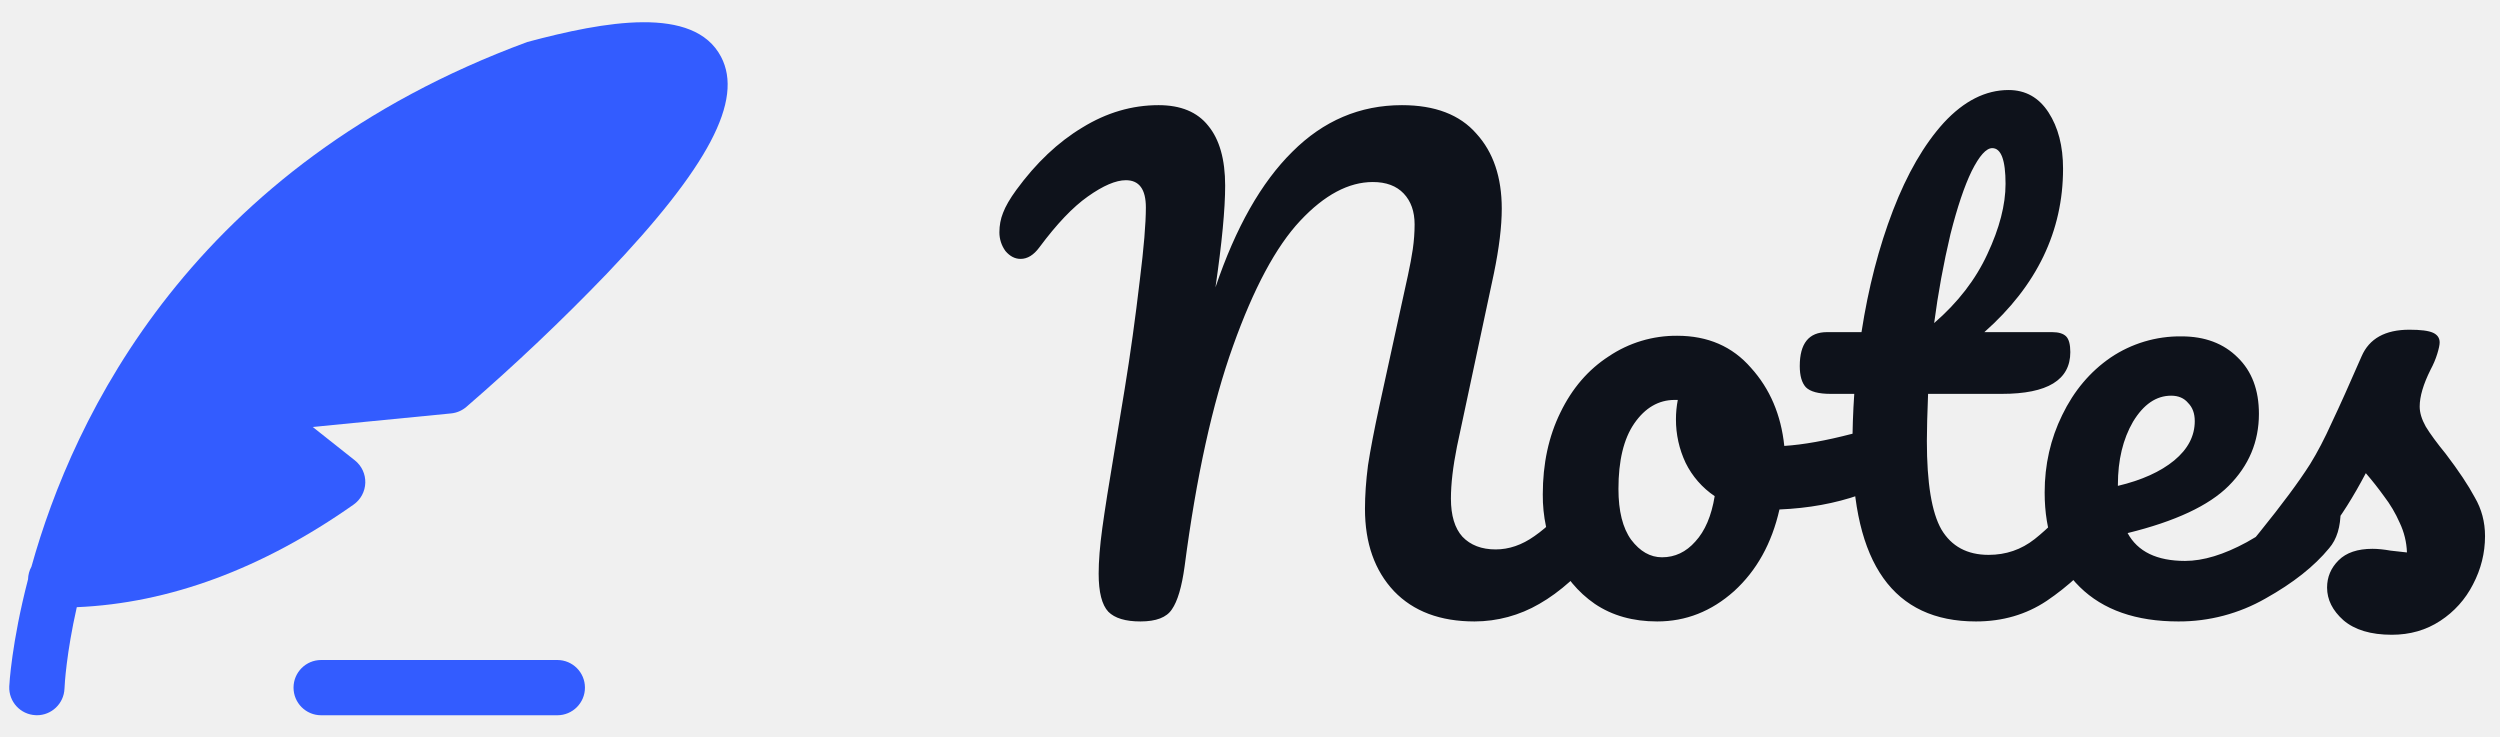
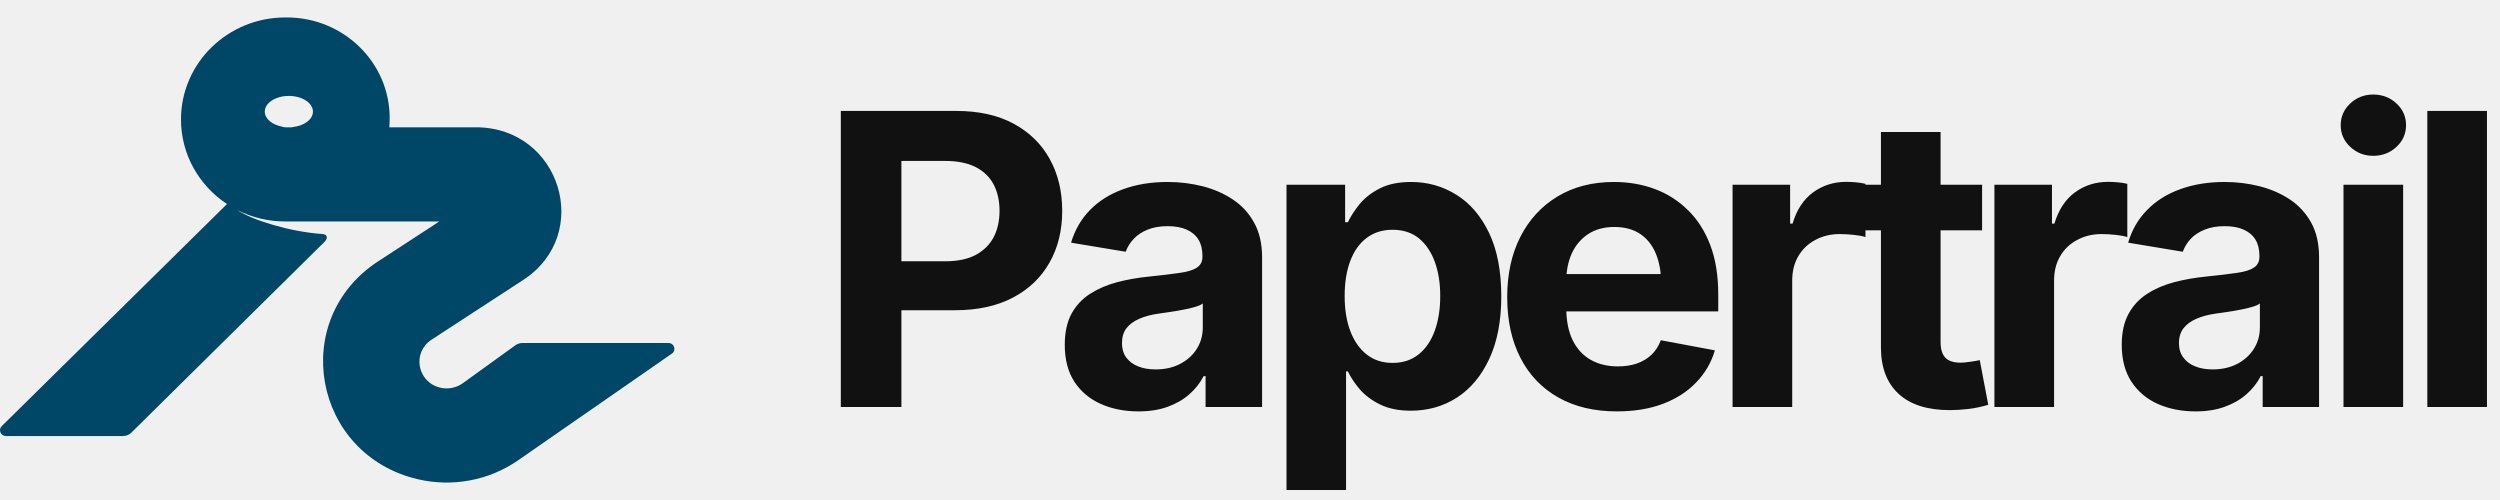
- <svg xmlns="http://www.w3.org/2000/svg" width="95" height="28" fill="none" viewBox="0 0 95 28">
-   <g clip-path="url(#a)">
-     <g fill="#335CFF" fill-rule="evenodd" clip-path="url(#b)" clip-rule="evenodd">
-       <path d="M27.4 2.158C26.367.192 22.974.81 20.04 1.595 7.291 6.294 2.781 15.842 1.196 21.53a1.051 1.051 0 0 0-.13.482c-.628 2.413-.713 4.022-.714 4.075a1.048 1.048 0 0 0 1.003 1.09c.016.002.031.002.047.002.558 0 1.023-.441 1.048-1.005.007-.171.072-1.346.468-3.101 3.511-.149 7.046-1.456 10.518-3.898a1.05 1.05 0 0 0 .049-1.681l-1.602-1.269 5.256-.515c.214-.02.416-.106.58-.246a79.991 79.991 0 0 0 5.333-5.056c3.872-4.06 5.211-6.604 4.348-8.25ZM21.178 25.08h-8.974a1.05 1.05 0 0 0 0 2.1h8.974a1.05 1.05 0 0 0 0-2.1Z" />
-     </g>
-     <path fill="#0E121B" d="M43.336 23.615c-.567 0-.974-.123-1.219-.368-.245-.26-.368-.744-.368-1.449 0-.475.046-1.05.138-1.725.092-.675.253-1.694.483-3.059l.368-2.231c.215-1.319.406-2.699.575-4.14.153-1.227.23-2.147.23-2.76 0-.69-.253-1.035-.759-1.035-.383 0-.866.207-1.449.621-.567.399-1.18 1.043-1.84 1.932-.215.291-.452.437-.713.437-.215 0-.406-.1-.575-.299a1.2 1.2 0 0 1-.23-.713c0-.26.046-.506.138-.736.092-.245.26-.537.506-.874.751-1.027 1.587-1.817 2.507-2.369.92-.567 1.886-.851 2.898-.851.843 0 1.472.26 1.886.782.43.521.644 1.28.644 2.277 0 .89-.123 2.177-.368 3.864.767-2.27 1.74-3.987 2.921-5.152 1.18-1.18 2.568-1.771 4.163-1.771 1.257 0 2.2.36 2.829 1.081.644.705.966 1.656.966 2.852 0 .675-.1 1.495-.299 2.461l-1.403 6.578c-.153.767-.23 1.426-.23 1.978 0 .644.146 1.127.437 1.449.307.322.728.483 1.265.483.506 0 .997-.169 1.472-.506.49-.337 1.066-.897 1.725-1.679.184-.215.391-.322.621-.322.2 0 .353.092.46.276.123.184.184.437.184.759 0 .598-.146 1.073-.437 1.426-.797.966-1.587 1.671-2.369 2.116a4.907 4.907 0 0 1-2.461.667c-1.303 0-2.323-.383-3.059-1.15-.736-.782-1.104-1.825-1.104-3.128 0-.506.038-1.058.115-1.656.092-.598.238-1.357.437-2.277l.92-4.209.161-.736c.077-.353.138-.682.184-.989.046-.322.069-.636.069-.943 0-.49-.138-.882-.414-1.173-.276-.291-.667-.437-1.173-.437-.92 0-1.84.49-2.76 1.472-.92.981-1.771 2.568-2.553 4.761-.782 2.177-1.395 4.968-1.84 8.372-.107.782-.268 1.326-.483 1.633-.2.307-.598.46-1.196.46Zm27.365-7.176c.2 0 .353.1.46.299.108.2.161.452.161.759 0 .736-.222 1.173-.667 1.311-.92.322-1.932.506-3.036.552-.291 1.288-.866 2.323-1.725 3.105-.859.767-1.832 1.15-2.92 1.15-.92 0-1.71-.222-2.37-.667a4.268 4.268 0 0 1-1.472-1.771 5.672 5.672 0 0 1-.506-2.392c0-1.165.223-2.2.667-3.105.445-.92 1.058-1.633 1.84-2.139a4.585 4.585 0 0 1 2.6-.782c1.164 0 2.1.406 2.805 1.219.72.797 1.142 1.786 1.265 2.967.72-.046 1.58-.2 2.576-.46.123-.03.23-.046.322-.046Zm-7.544 4.738c.49 0 .913-.2 1.265-.598.368-.399.614-.974.736-1.725a3.265 3.265 0 0 1-1.104-1.265 3.842 3.842 0 0 1-.368-1.656c0-.245.023-.49.07-.736h-.116c-.613 0-1.127.299-1.54.897-.4.583-.599 1.41-.599 2.484 0 .843.161 1.487.483 1.932.337.445.728.667 1.173.667Zm16.573-2.806c.2 0 .353.092.46.276.123.184.184.437.184.759 0 .613-.146 1.089-.437 1.426a9.782 9.782 0 0 1-2.162 2.001c-.782.521-1.679.782-2.69.782-3.129 0-4.693-2.2-4.693-6.601 0-.675.023-1.357.07-2.047h-.898c-.46 0-.774-.084-.943-.253-.153-.169-.23-.437-.23-.805 0-.859.345-1.288 1.035-1.288h1.311c.26-1.687.66-3.228 1.196-4.623.537-1.395 1.18-2.507 1.932-3.335.767-.828 1.587-1.242 2.461-1.242.644 0 1.15.284 1.518.851.368.567.552 1.28.552 2.139 0 2.377-.997 4.447-2.99 6.21h2.576c.245 0 .422.054.53.161.106.107.16.307.16.598 0 1.058-.866 1.587-2.599 1.587h-2.806c-.03.767-.046 1.365-.046 1.794 0 1.595.184 2.714.552 3.358.383.644.981.966 1.794.966.66 0 1.242-.2 1.748-.598.506-.399 1.104-.997 1.794-1.794.184-.215.391-.322.621-.322ZM75.705 5.629c-.23 0-.49.291-.782.874-.276.567-.544 1.365-.805 2.392a33.648 33.648 0 0 0-.62 3.381c.904-.782 1.578-1.656 2.023-2.622.46-.981.69-1.87.69-2.668 0-.905-.169-1.357-.506-1.357ZM88.3 18.371c.2 0 .353.092.46.276.123.184.184.437.184.759 0 .613-.145 1.089-.437 1.426-.567.69-1.372 1.326-2.415 1.909a6.604 6.604 0 0 1-3.312.874c-1.61 0-2.86-.437-3.749-1.311-.889-.874-1.334-2.07-1.334-3.588 0-1.058.223-2.04.667-2.944.445-.92 1.058-1.648 1.84-2.185a4.71 4.71 0 0 1 2.691-.805c.89 0 1.603.268 2.14.805.536.521.804 1.234.804 2.139 0 1.058-.383 1.97-1.15 2.737-.751.751-2.031 1.35-3.84 1.794.383.705 1.111 1.058 2.184 1.058.69 0 1.472-.238 2.346-.713a7.892 7.892 0 0 0 2.3-1.909c.184-.215.391-.322.621-.322Zm-5.796-3.335c-.567 0-1.05.33-1.449.989-.383.66-.575 1.457-.575 2.392v.046c.905-.215 1.618-.537 2.14-.966.52-.43.781-.928.781-1.495 0-.291-.084-.521-.253-.69-.153-.184-.368-.276-.644-.276Zm8.386 9.085c-.798 0-1.411-.184-1.84-.552-.414-.368-.621-.782-.621-1.242 0-.399.145-.744.437-1.035.291-.291.72-.437 1.288-.437.199 0 .429.023.69.069l.62.069a2.84 2.84 0 0 0-.275-1.127 4.879 4.879 0 0 0-.598-1.012 12.547 12.547 0 0 0-.69-.874c-.476.905-.951 1.656-1.426 2.254-.46.598-.966 1.165-1.518 1.702-.276.276-.568.414-.874.414a.77.77 0 0 1-.598-.253 1.007 1.007 0 0 1-.23-.667c0-.307.107-.59.322-.851l.299-.368c.843-1.043 1.48-1.901 1.909-2.576.276-.445.552-.974.828-1.587.291-.613.667-1.449 1.127-2.507.291-.675.897-1.012 1.817-1.012.429 0 .728.038.897.115.168.077.253.2.253.368 0 .092-.031.238-.092.437-.062.2-.146.399-.253.598-.276.552-.414 1.02-.414 1.403 0 .23.076.483.23.759.168.276.421.621.759 1.035.49.644.858 1.196 1.104 1.656.26.445.39.935.39 1.472 0 .644-.153 1.257-.46 1.84a3.588 3.588 0 0 1-1.241 1.38c-.537.353-1.15.529-1.84.529Z" />
+ <svg xmlns="http://www.w3.org/2000/svg" viewBox="0 0 215 43" data-logo="logo">
+   <g transform="translate(0, 1.5) rotate(0)" id="logogram" style="opacity: 1;">
+     <path fill="#004666" d="M24.663 0C29.55 0 33.512 3.875 33.512 8.652C33.512 8.919 33.5 9.184 33.482 9.448H40.937C48.187 9.448 51.034 18.641 45.001 22.572L37.113 27.712C35.415 28.819 35.88 31.374 37.865 31.84C38.514 31.992 39.2 31.866 39.748 31.493L44.324 28.193C44.498 28.067 44.707 28 44.922 28H57.492C57.987 28 58.189 28.628 57.784 28.909L44.478 38.14C41.99 39.832 38.88 40.405 35.932 39.713C26.919 37.599 24.806 26.002 32.519 20.975L37.782 17.546H29.705H24.536C23.052 17.546 21.65 17.193 20.417 16.569C21.731 17.453 24.98 18.438 27.722 18.625C27.966 18.625 28.363 18.838 27.89 19.318L11.295 35.707C11.105 35.895 10.847 36 10.578 36H0.508C0.056 36 -0.17 35.461 0.15 35.146L19.522 16.047C17.135 14.471 15.565 11.801 15.565 8.773C15.565 3.929 19.582 0 24.538 0H24.663ZM24.842 6.749C23.698 6.749 22.771 7.353 22.771 8.099C22.771 8.713 23.402 9.23 24.265 9.393C24.349 9.428 24.441 9.448 24.538 9.448H25.153C25.154 9.442 25.154 9.436 25.155 9.43C26.149 9.332 26.912 8.774 26.913 8.099C26.913 7.353 25.985 6.749 24.842 6.749Z" clip-rule="evenodd" fill-rule="evenodd" />
  </g>
-   <defs>
-     <clipPath id="a">
-       <path fill="#fff" d="M0 0h95v28H0z" />
-     </clipPath>
-     <clipPath id="b">
-       <path fill="#fff" d="M0 0h28v28H0z" />
-     </clipPath>
-   </defs>
+   <g transform="translate(64, 1)" id="logotype" style="opacity: 1;">
+     <path d="M13.52 34L8.31 34L8.31 8.54L18.24 8.54Q21.14 8.54 23.18 9.64Q25.21 10.74 26.28 12.68Q27.35 14.62 27.35 17.13L27.35 17.13Q27.35 19.66 26.26 21.58Q25.17 23.51 23.12 24.59Q21.06 25.68 18.12 25.68L18.12 25.68L11.73 25.68L11.73 21.47L17.28 21.47Q18.89 21.47 19.92 20.92Q20.95 20.36 21.46 19.39Q21.96 18.41 21.96 17.13L21.96 17.13Q21.96 15.85 21.46 14.88Q20.95 13.90 19.91 13.37Q18.87 12.84 17.26 12.84L17.26 12.84L13.52 12.84L13.52 34ZM33.92 34.38L33.92 34.38Q32.11 34.38 30.67 33.74Q29.22 33.09 28.39 31.82Q27.57 30.55 27.57 28.65L27.57 28.65Q27.57 27.06 28.15 25.98Q28.74 24.91 29.76 24.26Q30.78 23.61 32.07 23.27Q33.36 22.93 34.78 22.79L34.78 22.79Q36.43 22.62 37.45 22.47Q38.47 22.33 38.94 22.01Q39.41 21.70 39.41 21.08L39.41 21.08L39.41 20.99Q39.41 20.17 39.07 19.61Q38.73 19.05 38.06 18.75Q37.39 18.45 36.42 18.45L36.42 18.45Q35.43 18.45 34.69 18.75Q33.96 19.05 33.50 19.54Q33.03 20.04 32.81 20.65L32.81 20.65L28.11 19.87Q28.61 18.21 29.75 17.05Q30.90 15.88 32.60 15.27Q34.30 14.65 36.42 14.65L36.42 14.65Q37.97 14.65 39.43 15.02Q40.88 15.39 42.03 16.16Q43.19 16.93 43.86 18.16Q44.54 19.39 44.54 21.13L44.54 21.13L44.54 34L39.68 34L39.68 31.35L39.51 31.35Q39.05 32.24 38.28 32.91Q37.51 33.59 36.43 33.98Q35.34 34.38 33.92 34.38ZM35.38 30.77L35.38 30.77Q36.59 30.77 37.50 30.29Q38.42 29.81 38.93 28.99Q39.44 28.17 39.44 27.16L39.44 27.16L39.44 25.10Q39.22 25.27 38.76 25.40Q38.30 25.54 37.73 25.64Q37.17 25.75 36.62 25.83Q36.08 25.92 35.65 25.97L35.65 25.97Q34.71 26.10 33.99 26.41Q33.27 26.72 32.88 27.22Q32.49 27.73 32.49 28.51L32.49 28.51Q32.49 29.25 32.86 29.75Q33.24 30.26 33.88 30.51Q34.52 30.77 35.38 30.77ZM51.76 41.14L46.64 41.14L46.64 14.89L51.68 14.89L51.68 18.11L51.92 18.11Q52.28 17.35 52.93 16.55Q53.59 15.75 54.67 15.20Q55.74 14.65 57.37 14.65L57.37 14.65Q59.49 14.65 61.25 15.75Q63.01 16.84 64.06 19.03Q65.11 21.22 65.11 24.48L65.11 24.48Q65.11 27.66 64.08 29.86Q63.06 32.05 61.30 33.19Q59.54 34.32 57.33 34.32L57.33 34.32Q55.78 34.32 54.70 33.79Q53.63 33.27 52.95 32.49Q52.28 31.71 51.92 30.94L51.92 30.94L51.76 30.94L51.76 41.14ZM55.76 30.21L55.76 30.21Q57.09 30.21 58.01 29.47Q58.92 28.74 59.39 27.44Q59.86 26.14 59.86 24.46L59.86 24.46Q59.86 22.79 59.39 21.51Q58.92 20.23 58.02 19.49Q57.11 18.76 55.76 18.76L55.76 18.76Q54.45 18.76 53.52 19.47Q52.60 20.17 52.12 21.45Q51.64 22.72 51.64 24.46L51.64 24.46Q51.64 26.19 52.13 27.48Q52.62 28.77 53.54 29.49Q54.46 30.21 55.76 30.21ZM75.05 34.38L75.05 34.38Q72.13 34.38 70.01 33.18Q67.89 31.98 66.76 29.78Q65.62 27.57 65.62 24.55L65.62 24.55Q65.62 21.59 66.75 19.37Q67.88 17.15 69.94 15.90Q72.01 14.65 74.80 14.65L74.80 14.65Q76.68 14.65 78.30 15.25Q79.92 15.85 81.15 17.06Q82.39 18.26 83.08 20.07Q83.77 21.88 83.77 24.34L83.77 24.34L83.77 25.78L67.72 25.78L67.72 22.57L81.26 22.57L78.86 23.42Q78.86 21.93 78.41 20.83Q77.96 19.73 77.06 19.12Q76.16 18.52 74.83 18.52L74.83 18.52Q73.52 18.52 72.58 19.13Q71.65 19.75 71.17 20.80Q70.70 21.85 70.70 23.20L70.70 23.20L70.70 25.47Q70.70 27.13 71.25 28.26Q71.81 29.39 72.81 29.95Q73.81 30.51 75.14 30.51L75.14 30.51Q76.05 30.51 76.78 30.26Q77.51 30.00 78.04 29.50Q78.56 28.99 78.83 28.26L78.83 28.26L83.48 29.13Q83.02 30.70 81.87 31.89Q80.73 33.08 79.01 33.73Q77.29 34.38 75.05 34.38ZM90.13 34L85.00 34L85.00 14.89L89.95 14.89L89.95 18.23L90.16 18.23Q90.69 16.45 91.93 15.54Q93.17 14.64 94.77 14.64L94.77 14.64Q95.17 14.64 95.62 14.68Q96.07 14.72 96.43 14.81L96.43 14.81L96.43 19.39Q96.09 19.27 95.44 19.20Q94.79 19.13 94.21 19.13L94.21 19.13Q93.05 19.13 92.11 19.64Q91.17 20.14 90.65 21.04Q90.13 21.93 90.13 23.13L90.13 23.13L90.13 34ZM95.13 14.89L106.46 14.89L106.46 18.81L95.13 18.81L95.13 14.89ZM97.76 28.86L97.76 10.35L102.89 10.35L102.89 28.41Q102.89 29.32 103.29 29.75Q103.69 30.19 104.63 30.19L104.63 30.19Q104.92 30.19 105.45 30.11Q105.98 30.04 106.26 29.97L106.26 29.97L106.99 33.81Q106.14 34.07 105.29 34.17Q104.44 34.27 103.68 34.27L103.68 34.27Q100.80 34.27 99.28 32.87Q97.76 31.47 97.76 28.86L97.76 28.86ZM112.65 34L107.52 34L107.52 14.89L112.47 14.89L112.47 18.23L112.68 18.23Q113.21 16.45 114.45 15.54Q115.69 14.64 117.29 14.64L117.29 14.64Q117.69 14.64 118.14 14.68Q118.59 14.72 118.95 14.81L118.95 14.81L118.95 19.39Q118.61 19.27 117.96 19.20Q117.31 19.13 116.73 19.13L116.73 19.13Q115.57 19.13 114.63 19.64Q113.69 20.14 113.17 21.04Q112.65 21.93 112.65 23.13L112.65 23.13L112.65 34ZM124.83 34.38L124.83 34.38Q123.02 34.38 121.57 33.74Q120.13 33.09 119.30 31.82Q118.47 30.55 118.47 28.65L118.47 28.65Q118.47 27.06 119.06 25.98Q119.65 24.91 120.67 24.26Q121.68 23.61 122.97 23.27Q124.26 22.93 125.68 22.79L125.68 22.79Q127.34 22.62 128.36 22.47Q129.37 22.33 129.84 22.01Q130.31 21.70 130.31 21.08L130.31 21.08L130.31 20.99Q130.31 20.17 129.97 19.61Q129.63 19.05 128.96 18.75Q128.30 18.45 127.32 18.45L127.32 18.45Q126.33 18.45 125.60 18.75Q124.86 19.05 124.40 19.54Q123.94 20.04 123.72 20.65L123.72 20.65L119.02 19.87Q119.51 18.21 120.66 17.05Q121.80 15.88 123.50 15.27Q125.20 14.65 127.32 14.65L127.32 14.65Q128.88 14.65 130.33 15.02Q131.78 15.39 132.94 16.16Q134.09 16.93 134.77 18.16Q135.44 19.39 135.44 21.13L135.44 21.13L135.44 34L130.59 34L130.59 31.35L130.42 31.35Q129.96 32.24 129.19 32.91Q128.42 33.59 127.33 33.98Q126.25 34.38 124.83 34.38ZM126.28 30.77L126.28 30.77Q127.49 30.77 128.41 30.29Q129.32 29.81 129.84 28.99Q130.35 28.17 130.35 27.16L130.35 27.16L130.35 25.10Q130.13 25.27 129.66 25.40Q129.20 25.54 128.64 25.64Q128.08 25.75 127.53 25.83Q126.98 25.92 126.55 25.97L126.55 25.97Q125.61 26.10 124.90 26.41Q124.18 26.72 123.79 27.22Q123.39 27.73 123.39 28.51L123.39 28.51Q123.39 29.25 123.77 29.75Q124.14 30.26 124.79 30.51Q125.43 30.77 126.28 30.77ZM142.67 34L137.54 34L137.54 14.89L142.67 14.89L142.67 34ZM140.10 12.40L140.10 12.40Q138.94 12.40 138.12 11.63Q137.30 10.86 137.30 9.77L137.30 9.77Q137.30 8.67 138.12 7.90Q138.94 7.13 140.10 7.13L140.10 7.13Q141.27 7.13 142.10 7.90Q142.92 8.66 142.92 9.77L142.92 9.77Q142.92 10.86 142.10 11.63Q141.27 12.40 140.10 12.40ZM144.75 8.54L149.88 8.54L149.88 34L144.75 34L144.75 8.54Z" fill="#111111" />
+   </g>
</svg>
